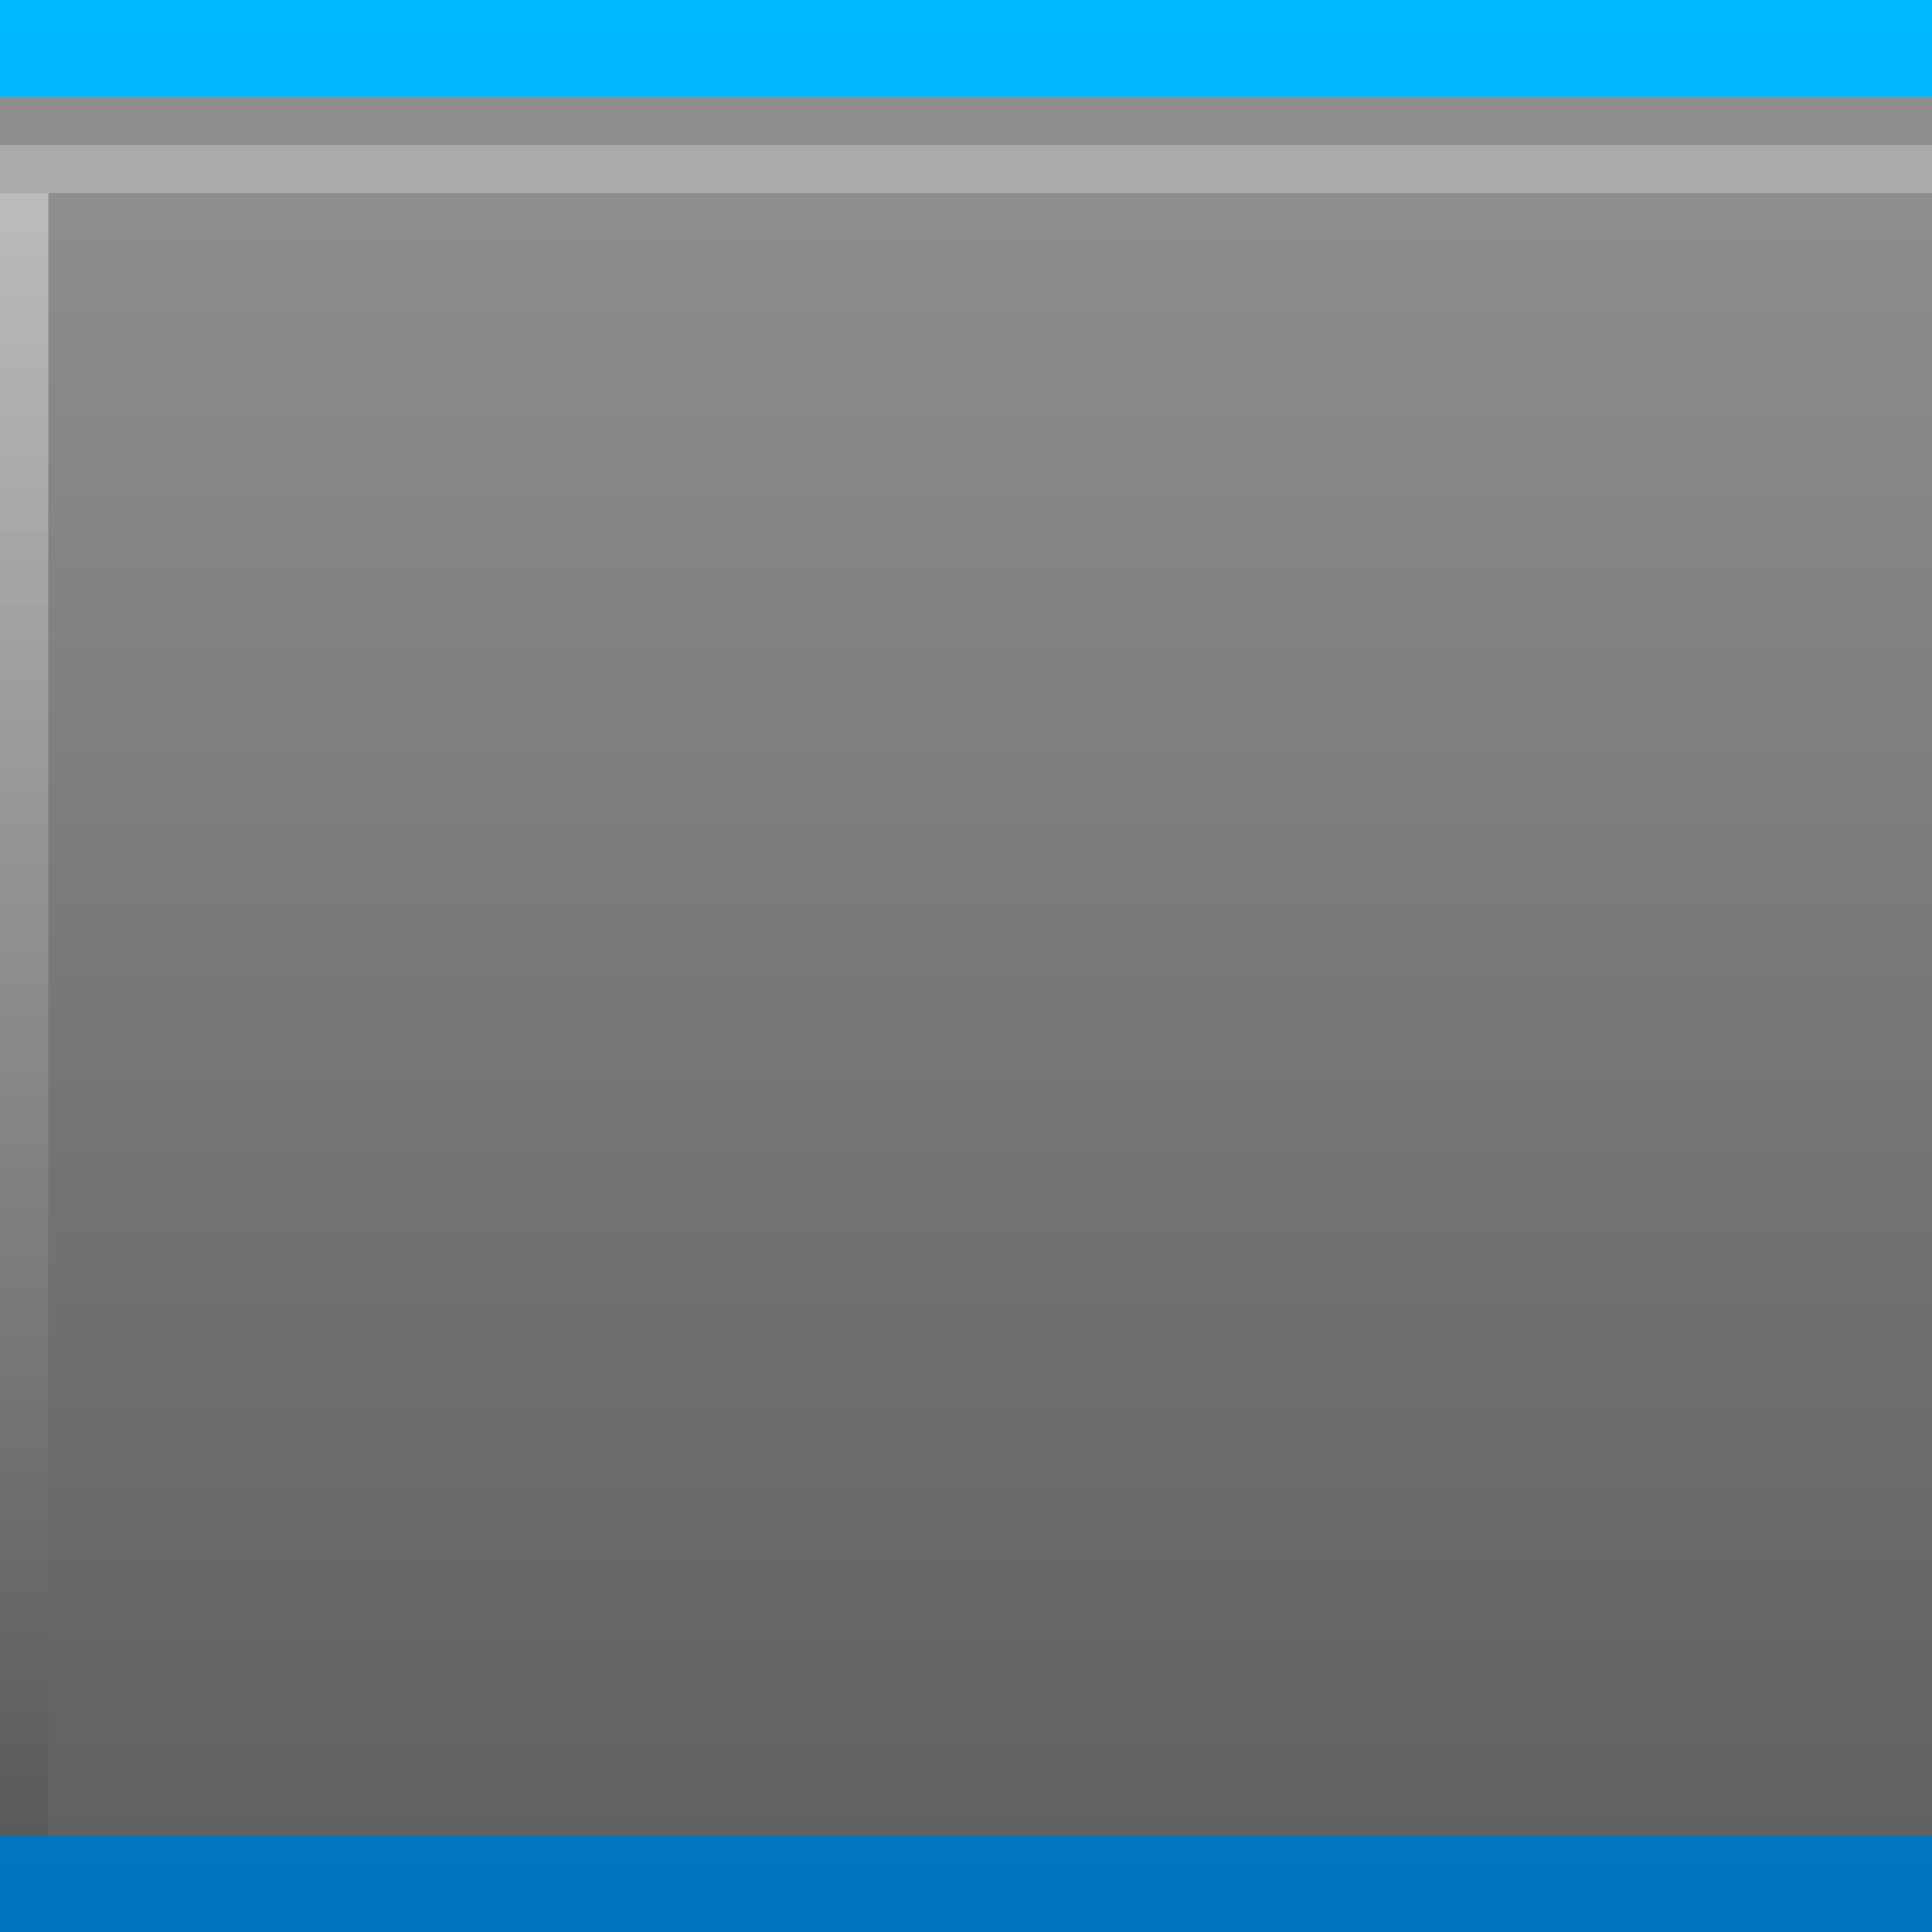
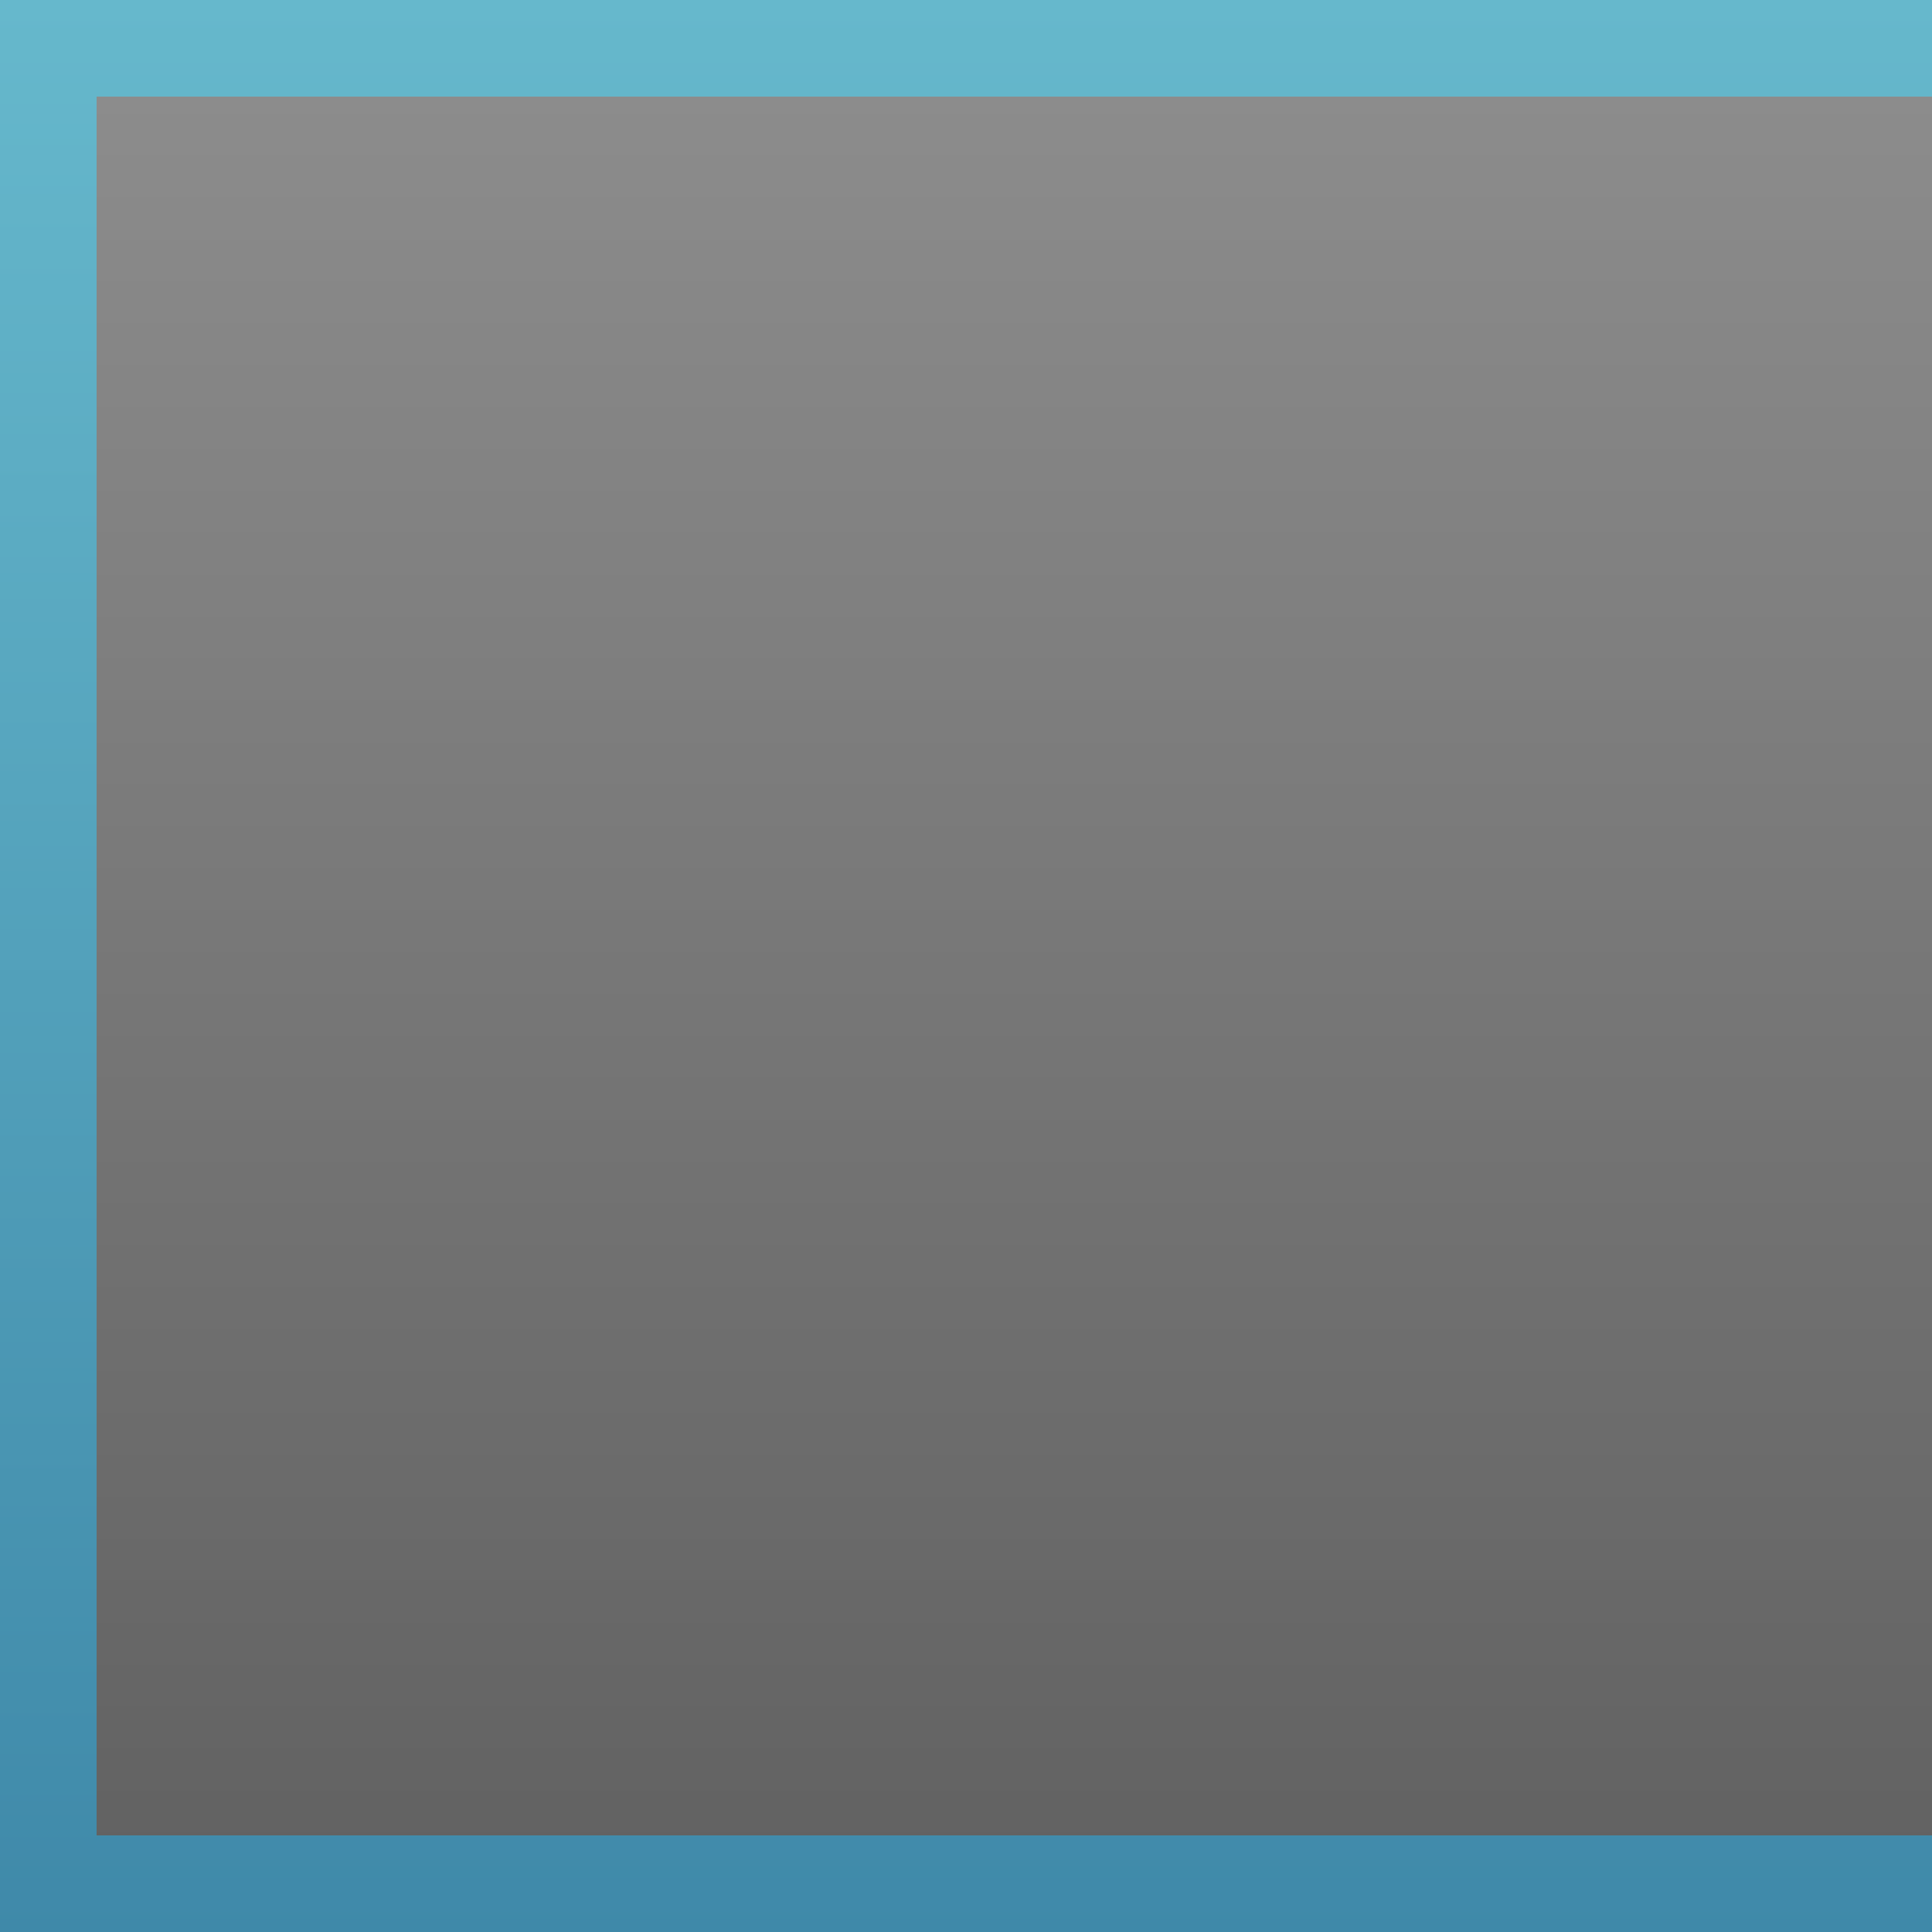
<svg xmlns="http://www.w3.org/2000/svg" baseProfile="tiny" height="40px" version="1.1" viewBox="0 0 40 40" width="40px" x="0px" y="0px">
  <rect fill="none" height="40" width="40" />
-   <linearGradient gradientUnits="userSpaceOnUse" id="SVGID_1_" x1="20" x2="20" y1="3.622" y2="38.785">
+   <linearGradient gradientUnits="userSpaceOnUse" id="SVGID_1_" x1="20" x2="20" y1="0" y2="40.109">
    <stop offset="0" style="stop-color:#4D4D4D" />
    <stop offset="1" style="stop-color:#000000" />
  </linearGradient>
-   <rect fill="url(#SVGID_1_)" fill-opacity="0.6" height="38" stroke-opacity="0.6" width="40" y="1" />
-   <linearGradient gradientUnits="userSpaceOnUse" id="SVGID_2_" x1="20" x2="20" y1="-19.75" y2="40.089">
-     <stop offset="0" style="stop-color:#00BAFF" />
-     <stop offset="0.984" style="stop-color:#0075BD" />
-     <stop offset="1" style="stop-color:#0075BD" />
+   <rect fill="url(#SVGID_1_)" fill-opacity="0.6" height="40" stroke-opacity="0.6" width="40" />
+   <linearGradient gradientUnits="userSpaceOnUse" id="SVGID_2_" x1="20" x2="20" y1="0" y2="40.169">
+     <stop offset="0" style="stop-color:#66B8CC" />
+     <stop offset="1" style="stop-color:#3F89A9" />
  </linearGradient>
-   <rect fill="url(#SVGID_2_)" height="2" width="40" y="38" />
-   <linearGradient gradientUnits="userSpaceOnUse" id="SVGID_3_" x1="20" x2="20" y1="0.25" y2="60.088">
-     <stop offset="0" style="stop-color:#00BAFF" />
-     <stop offset="0.984" style="stop-color:#0075BD" />
-     <stop offset="1" style="stop-color:#0075BD" />
-   </linearGradient>
-   <rect fill="url(#SVGID_3_)" height="2" width="40" />
-   <rect fill="#FFFFFF" fill-opacity="0.25" height="1" stroke-opacity="0.25" width="40" y="3" />
-   <linearGradient gradientUnits="userSpaceOnUse" id="SVGID_4_" x1="0.5" x2="0.5" y1="4" y2="38.001">
-     <stop offset="0" style="stop-color:#FFFFFF" />
-     <stop offset="1" style="stop-color:#505050" />
-   </linearGradient>
-   <rect fill="url(#SVGID_4_)" fill-opacity="0.4" height="34" stroke-opacity="0.4" width="1" y="4" />
+   <polygon fill="url(#SVGID_2_)" points="40,38 2,38 2,2 40,2 40,0 0,0 0,40 40,40 " />
</svg>
